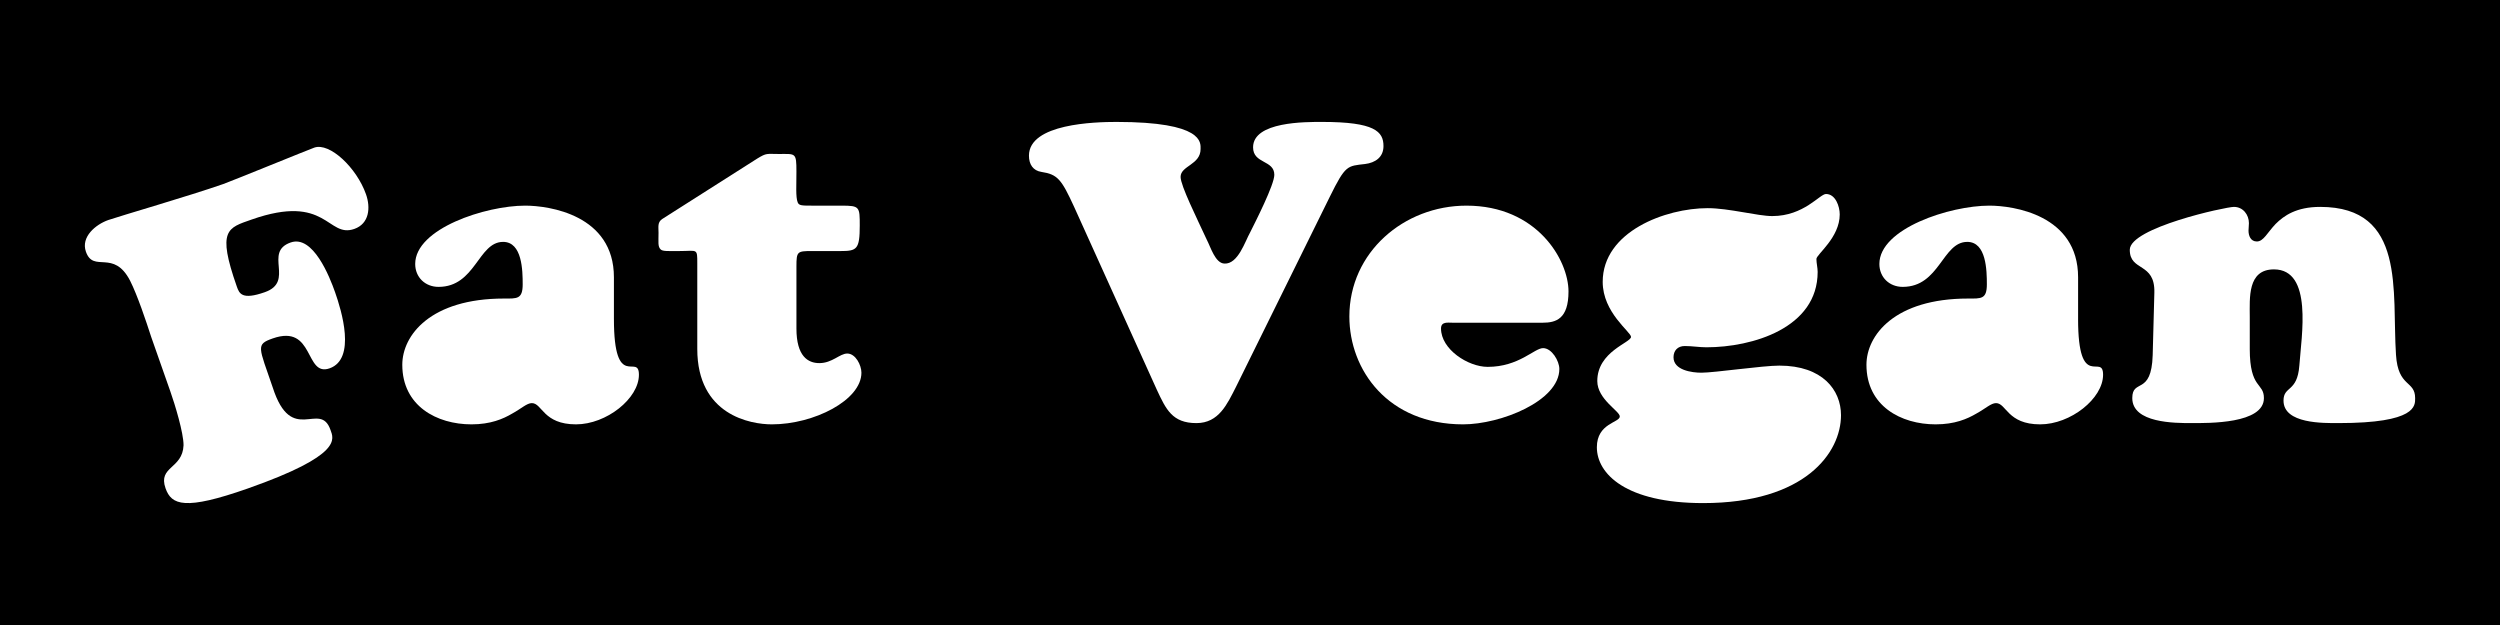
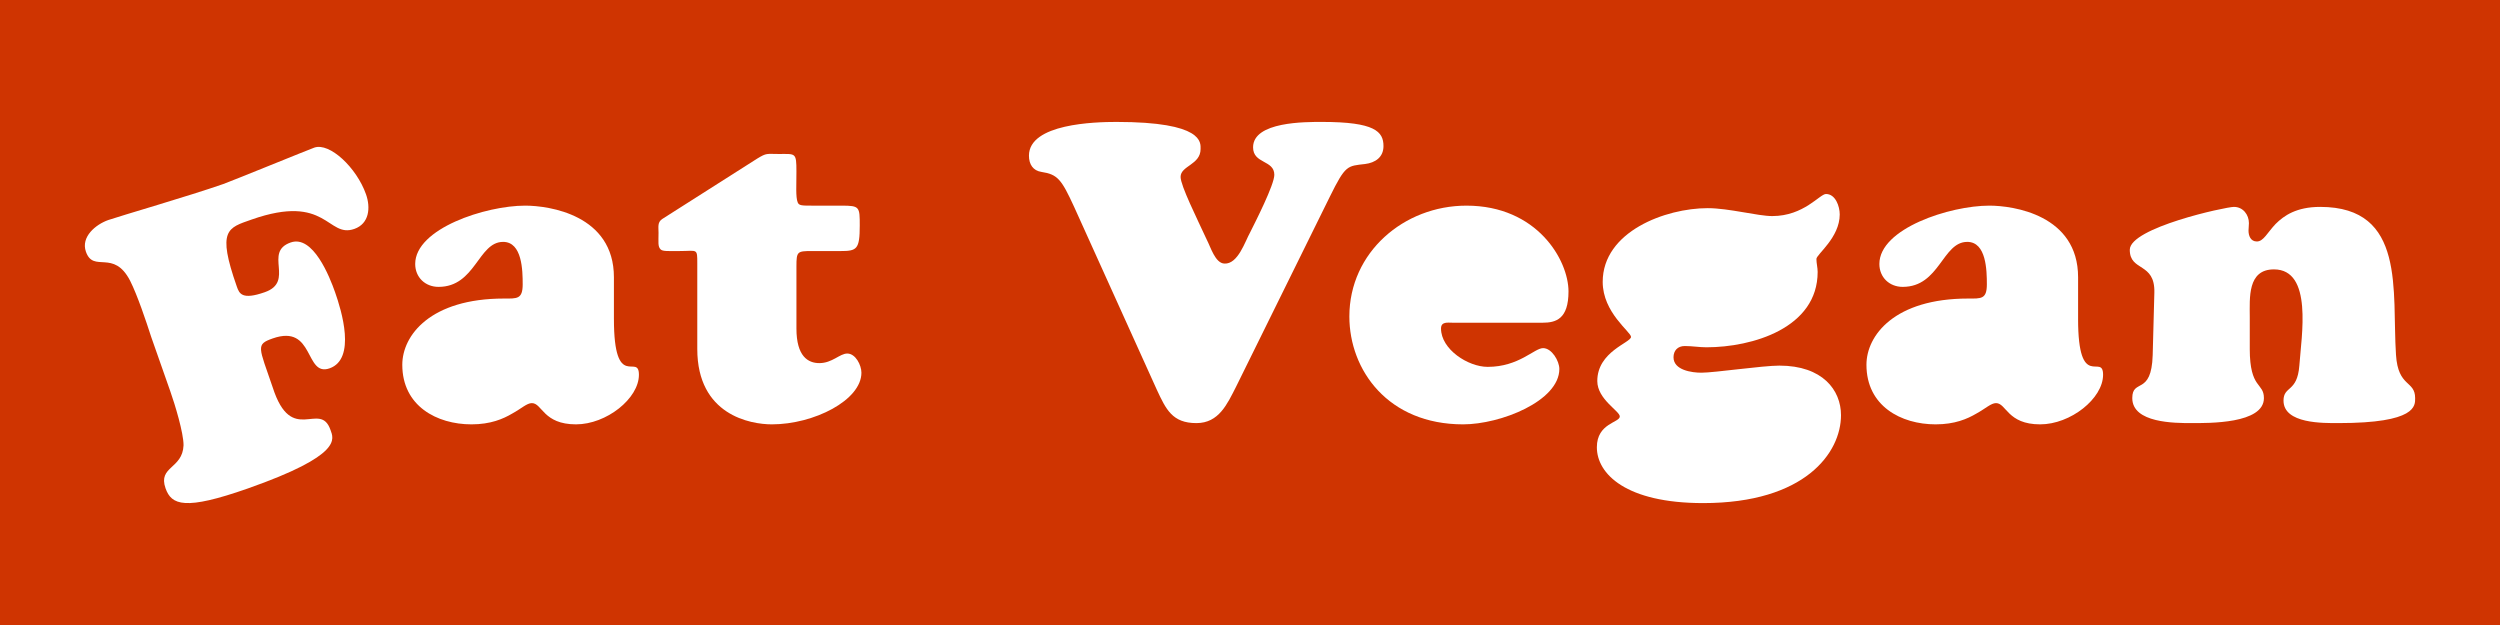
<svg xmlns="http://www.w3.org/2000/svg" version="1.1" id="Layer_1" x="0px" y="0px" viewBox="0 0 240 60" xml:space="preserve">
-   <rect width="240" height="60" />
+   <rect fill="#cf3401" width="240" height="60" />
  <g>
    <path fill="#FFFFFF" d="M14.517,32.351c-0.506-1.561-1.317-3.989-2.023-5.394c-1.593-3.086-3.515-0.715-4.245-2.79   c-0.504-1.433,0.944-2.621,2.151-3.045c0.98-0.345,7.905-2.355,11.037-3.456c0.754-0.265,8.206-3.308,8.734-3.494   c1.471-0.517,4.066,1.92,4.968,4.486c0.451,1.283,0.312,2.815-1.123,3.319c-2.603,0.915-2.611-3.448-9.855-0.902   c-2.302,0.809-3.349,0.965-1.426,6.436c0.239,0.68,0.502,1.308,2.69,0.538c2.905-1.021-0.164-3.843,2.478-4.771   c2.15-0.756,3.747,3.304,4.264,4.775c0.624,1.774,2.04,6.405-0.526,7.307c-2.415,0.849-1.423-4.29-5.46-2.871   c-1.66,0.584-1.328,0.806,0,4.705c1.812,5.638,4.535,1.203,5.543,4.071c0.305,0.869,1.228,2.408-7.94,5.631   c-6.037,2.122-7.322,1.601-7.893-0.022c-0.743-2.114,1.64-1.848,1.729-4.127c0.006-1.188-0.823-3.908-1.261-5.152L14.517,32.351z" />
    <path fill="#FFFFFF" d="M58.937,30.619c0,7.039,2.399,3.2,2.399,5.359c0,2.279-3.119,4.76-6.039,4.76   c-3.16,0-3.24-2.039-4.239-2.039c-0.48,0-1,0.52-1.88,1c-0.88,0.52-2.08,1.039-3.919,1.039c-3.319,0-6.639-1.76-6.639-5.719   c0-2.84,2.719-6.359,9.758-6.359c1.24,0,1.8,0.08,1.8-1.36c0-1.32-0.04-4.079-1.88-4.079c-2.399,0-2.64,4.319-6.199,4.319   c-1.28,0-2.24-0.92-2.24-2.2c0-3.399,6.759-5.599,10.558-5.599c2.28,0,8.519,0.88,8.519,6.879V30.619z" />
    <path fill="#FFFFFF" d="M76.458,31.539c0,2.68,1.12,3.32,2.199,3.32c1.24,0,1.96-0.92,2.68-0.92c0.8,0,1.36,1.119,1.36,1.84   c0,2.639-4.559,4.959-8.599,4.959c-2.04,0-7.159-0.881-7.159-7.238v-8.239c0-0.72,0-1-0.2-1.12c-0.2-0.12-0.64-0.04-1.56-0.04   c-1.04,0-1.56,0.04-1.76-0.16c-0.28-0.28-0.2-0.68-0.2-1.6c0-0.56-0.12-1,0.36-1.32l9.118-5.799c0.92-0.56,0.88-0.439,2.08-0.439   c1.6,0,1.68-0.16,1.68,1.68c0,1.24-0.08,2.479,0.12,2.959c0.12,0.32,0.4,0.32,1.44,0.32h2.799c1.72,0,1.72,0.12,1.72,1.919   c0,2.28-0.28,2.44-1.839,2.44h-2.76c-1.4,0-1.479,0.04-1.479,1.479V31.539z" />
    <path fill="#FFFFFF" d="M118.656,37.139c-0.84,1.641-1.64,3.479-3.799,3.479c-2.32,0-2.92-1.318-3.8-3.199l-7.958-17.596   c-1.2-2.6-1.56-3.08-3.12-3.319c-0.8-0.12-1.2-0.72-1.2-1.56c0-3.08,6.359-3.239,8.398-3.239c8.399,0,8.079,2,8.079,2.6   c0,1.52-1.919,1.6-1.919,2.679c0,0.84,1.56,3.959,2.519,6.039c0.36,0.68,0.801,2.24,1.681,2.28c1.319,0.08,1.999-2.16,2.479-3   c0.479-0.96,2.319-4.559,2.319-5.519c0-1.44-2.04-1.04-2.04-2.64c0-2.479,5.039-2.439,6.638-2.439c5.041,0,5.881,0.92,5.881,2.319   c0,1.08-0.801,1.6-1.76,1.72c-1.721,0.2-1.881,0.08-3.4,3.16L118.656,37.139z" />
    <path fill="#FFFFFF" d="M139.418,30.98c-0.439,0-1.08-0.121-1.08,0.559c0,2,2.6,3.68,4.48,3.68c2.998,0,4.479-1.799,5.318-1.799   s1.561,1.239,1.561,1.999c0,3.079-5.641,5.319-9.24,5.319c-7.197,0-10.918-5.199-10.918-10.358c0-6.159,5.24-10.638,11.238-10.638   c6.799,0,9.799,5.239,9.799,8.239c0,2.639-1.199,3-2.48,3H139.418z" />
    <path fill="#FFFFFF" d="M163.498,48.297c-7.398,0-10.199-2.799-10.199-5.359c0-2.32,2.201-2.359,2.201-2.959   c0-0.52-2.16-1.641-2.16-3.4c0-2.839,3.238-3.679,3.238-4.238c0-0.48-2.719-2.32-2.719-5.279c0-4.839,6.039-7.079,10.078-7.079   c2.039,0,4.799,0.76,6.199,0.76c3.039,0,4.559-2.12,5.16-2.12c0.918,0,1.318,1.2,1.318,1.959c0,2.24-2.238,3.839-2.238,4.279   c0,0.4,0.119,0.84,0.119,1.24c0,5.399-6.279,7.239-10.678,7.239c-0.68,0-1.359-0.121-2.08-0.121c-0.68,0-1.08,0.44-1.08,1.08   c0,1.24,1.76,1.48,2.68,1.48c1.24,0,5.879-0.68,7.479-0.68c4.16,0,5.92,2.359,5.92,4.758   C176.736,43.457,173.297,48.297,163.498,48.297z" />
    <path fill="#FFFFFF" d="M199.496,30.619c0,7.039,2.4,3.2,2.4,5.359c0,2.279-3.121,4.76-6.039,4.76c-3.16,0-3.24-2.039-4.24-2.039   c-0.48,0-1,0.52-1.879,1c-0.881,0.52-2.08,1.039-3.92,1.039c-3.32,0-6.639-1.76-6.639-5.719c0-2.84,2.719-6.359,9.758-6.359   c1.24,0,1.801,0.08,1.801-1.36c0-1.32-0.041-4.079-1.881-4.079c-2.398,0-2.639,4.319-6.199,4.319c-1.279,0-2.238-0.92-2.238-2.2   c0-3.399,6.758-5.599,10.559-5.599c2.279,0,8.518,0.88,8.518,6.879V30.619z" />
    <path fill="#FFFFFF" d="M215.977,33.5c0,3.879,1.359,3.199,1.359,4.719c0,2.479-5.318,2.398-6.957,2.398   c-1.602,0-5.68,0-5.68-2.398c0-1.92,1.84-0.2,1.959-4.119l0.16-6c0.08-2.959-2.359-2-2.359-4.119s9.199-4.119,9.998-4.119   c0.881,0,1.439,0.76,1.439,1.56c0,0.24-0.039,0.48-0.039,0.72c0,0.48,0.199,1.04,0.799,1.04c0.641,0,1-0.84,1.801-1.68   c0.799-0.8,2-1.64,4.279-1.64c8.277,0,6.879,8.119,7.279,14.197c0.199,3.16,1.838,2.44,1.838,4.16c0,0.719,0.16,2.398-7.357,2.398   c-1.439,0-5.279,0.08-5.279-2.158c0-1.44,1.32-0.76,1.52-3.359c0.199-2.84,1.32-9.239-2.439-9.239c-2.561,0-2.32,2.759-2.32,4.559   V33.5z" />
  </g>
</svg>
